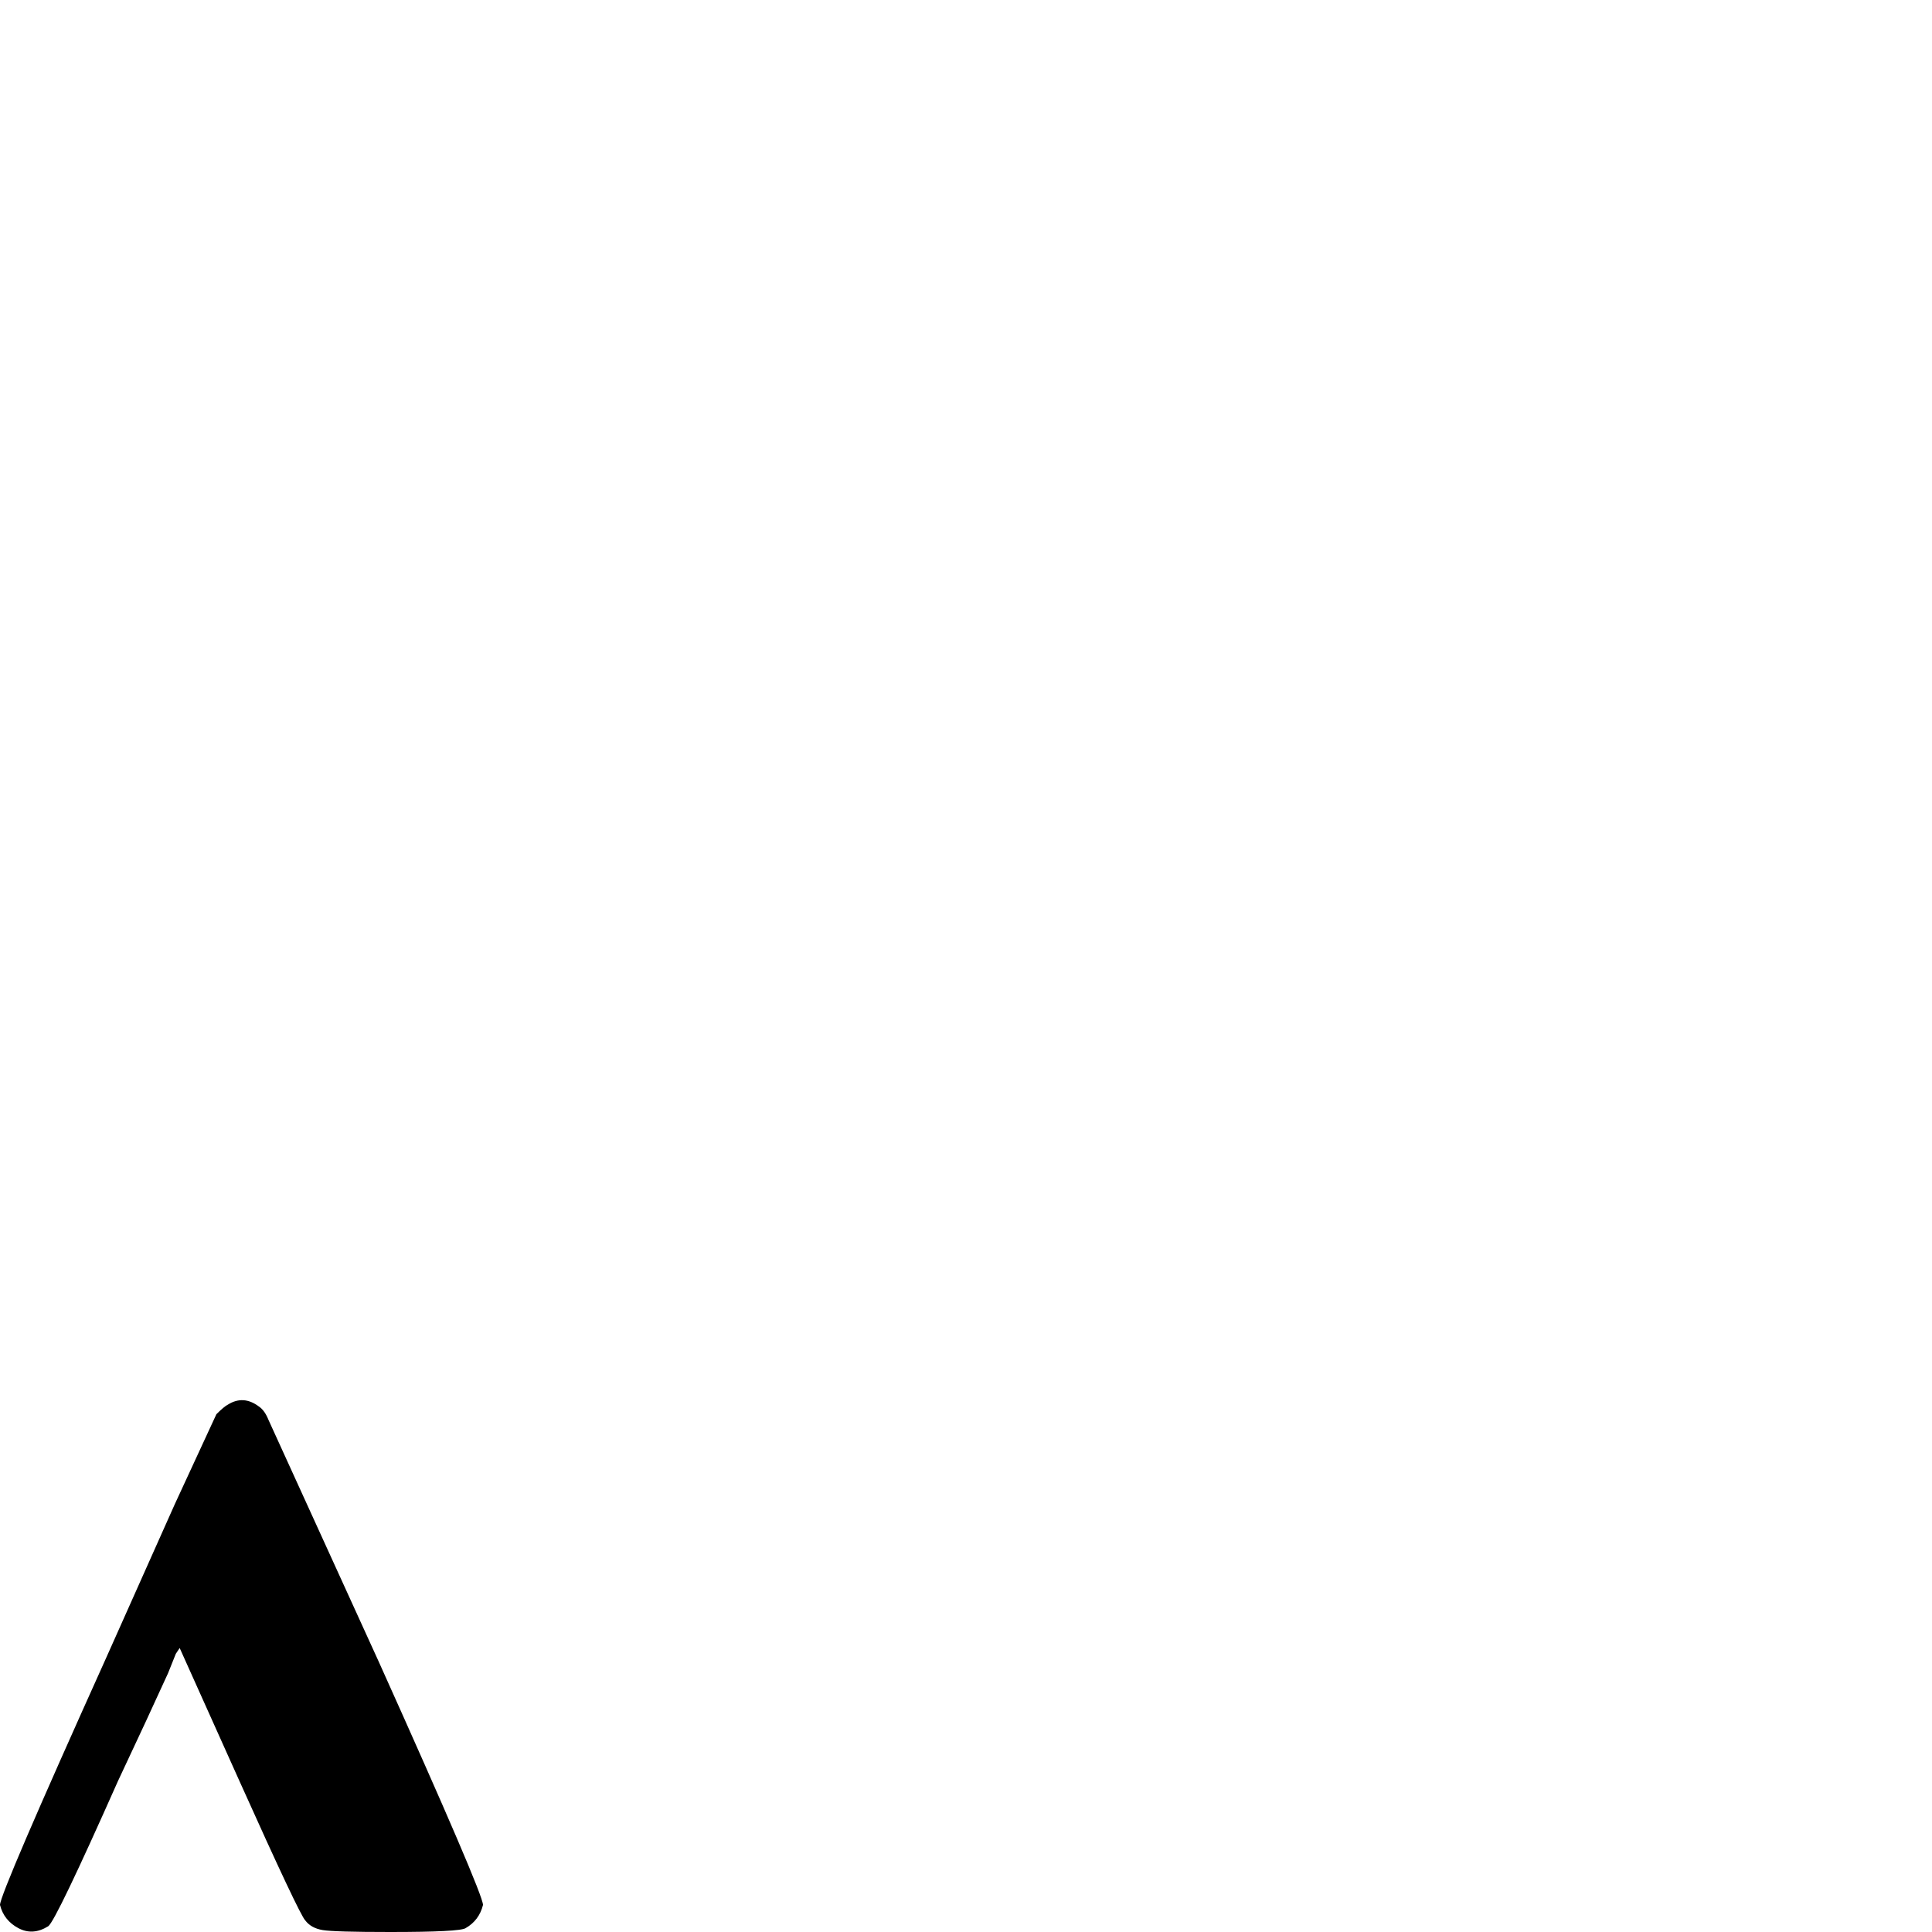
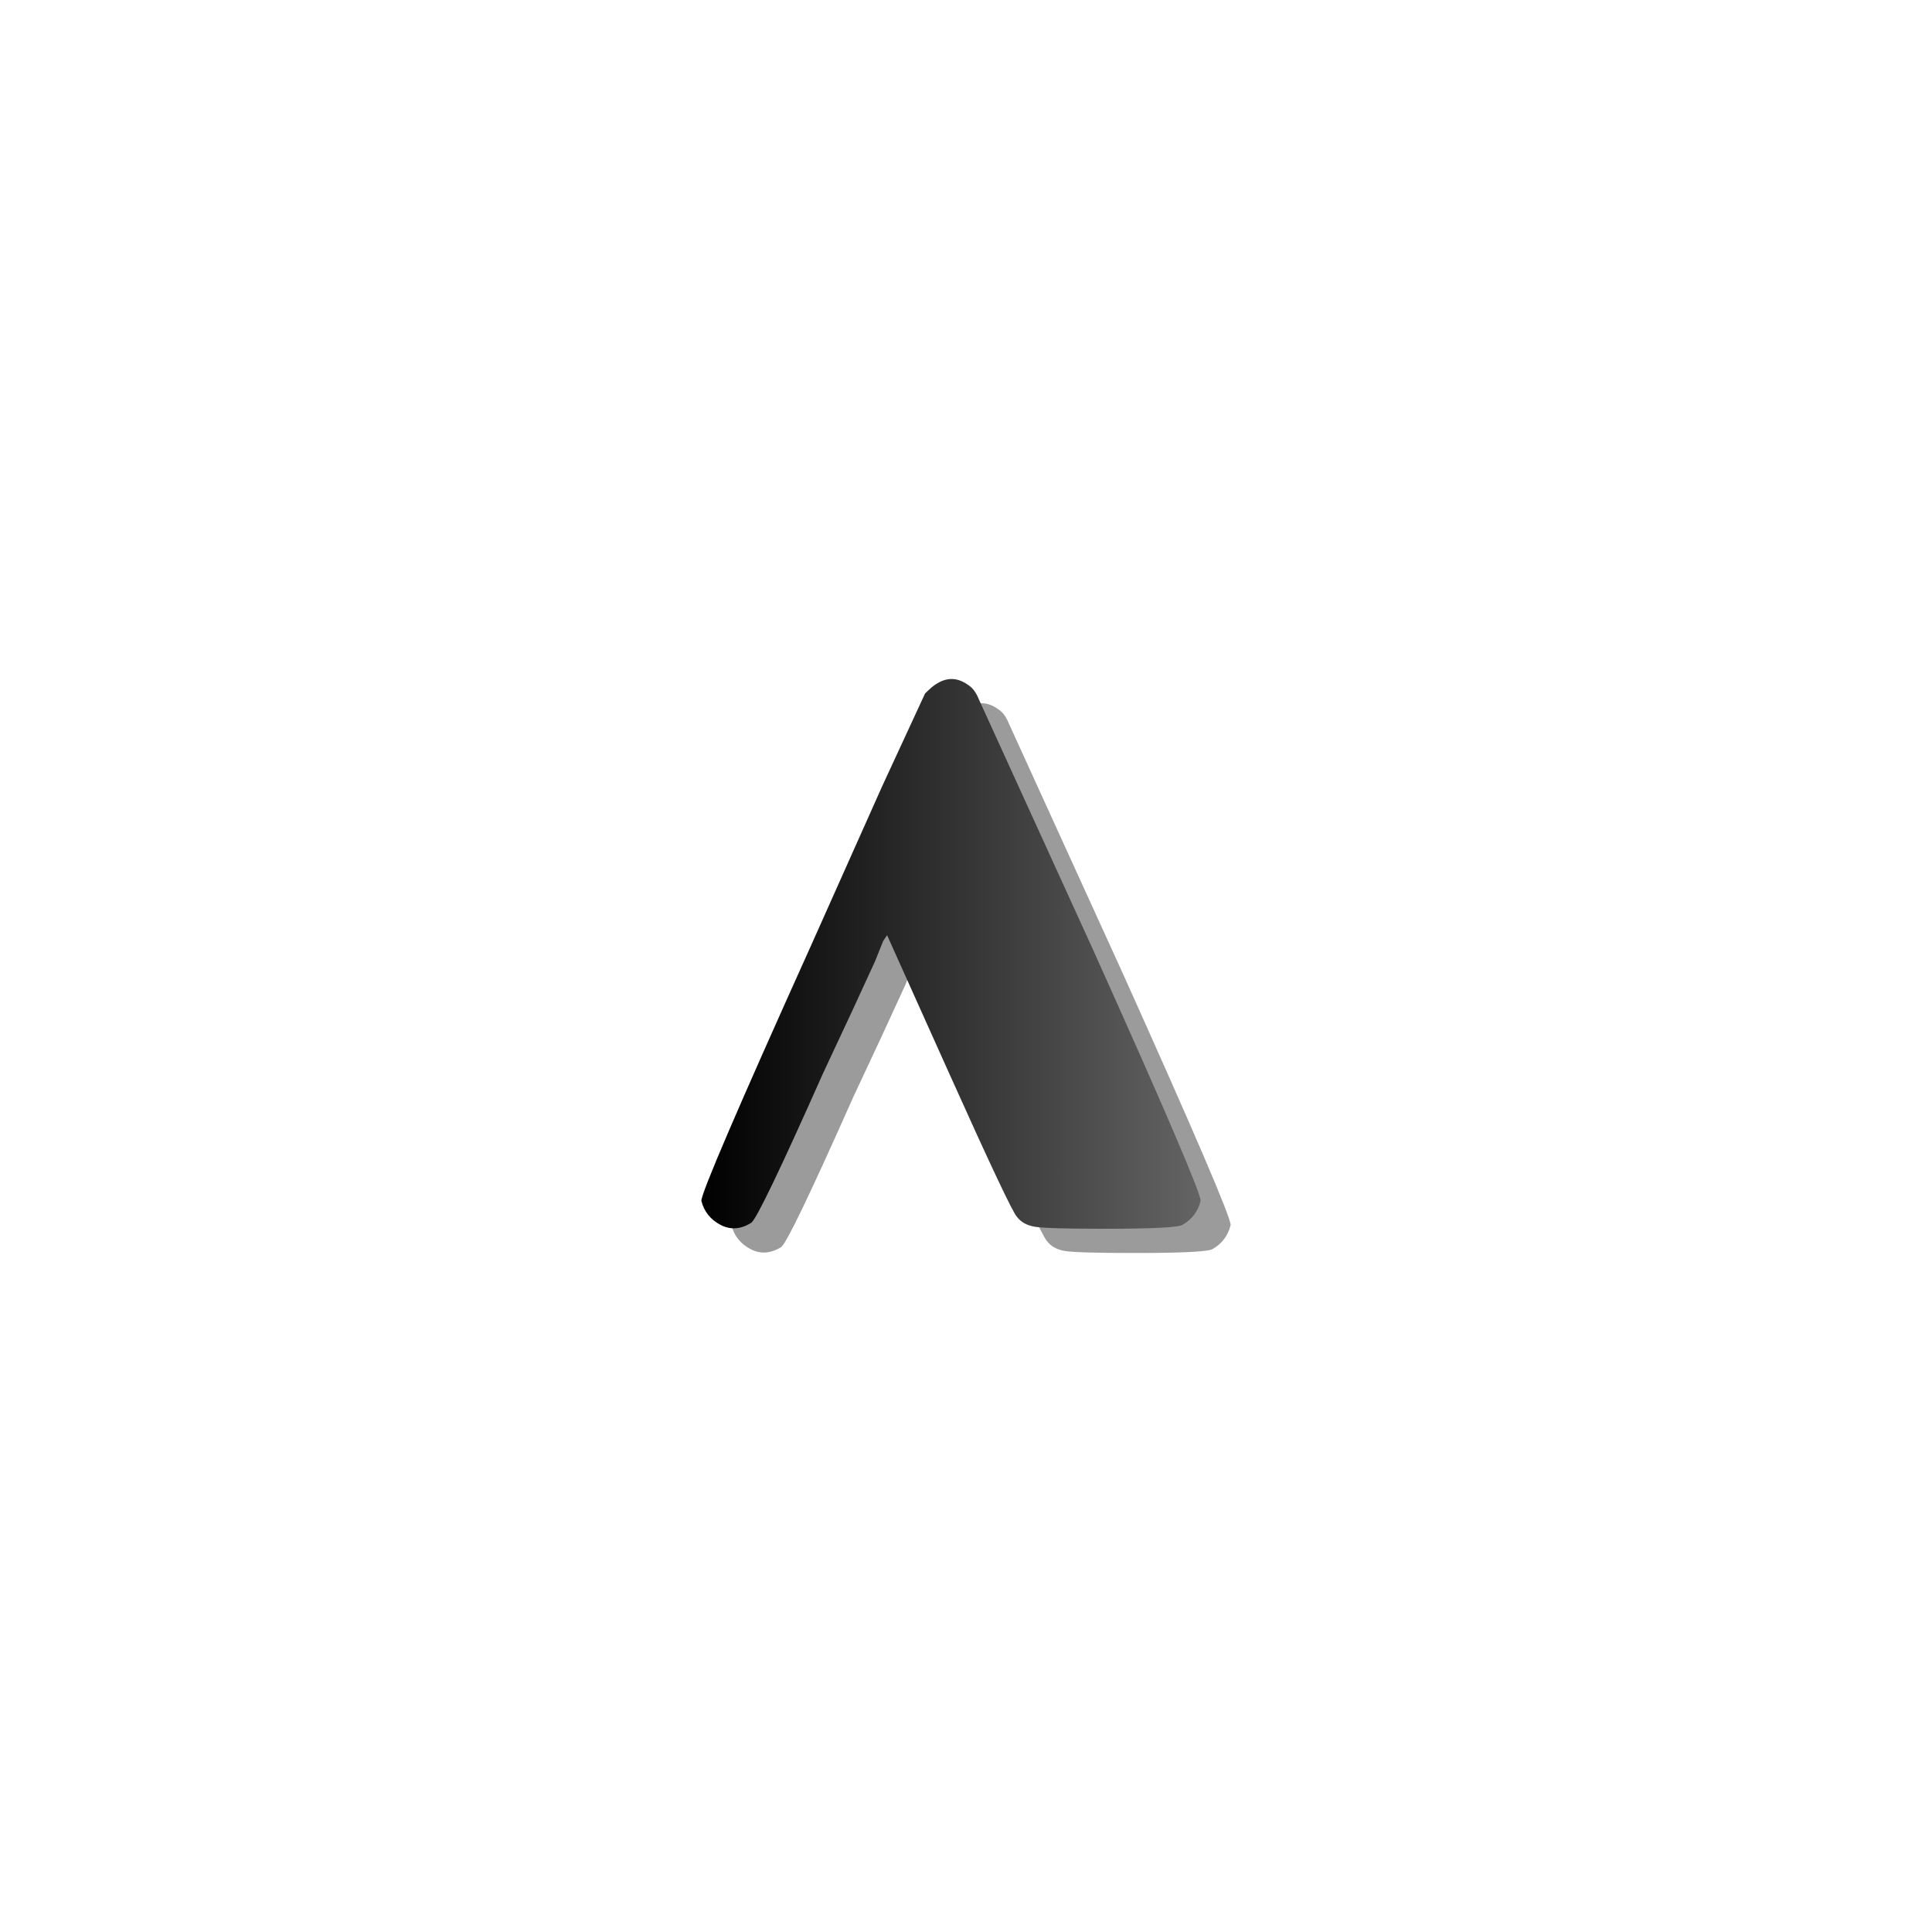
- <svg viewBox="-125 -200 1000 1000">
-   <g transform="matrix(1 0 0 -1 0 800)">
-     <path fill="currentColor" d="M-7 273q8 5 16 -1q3 -2 5 -7l57 -125q54 -120 54 -126q-2 -8 -9 -12q-3 -2 -39 -2q-29 0 -35 1t-9 5q-3 3 -34 72l-31 69l-2 -3l-4 -10l-11.5 -25l-14.5 -31q-32 -72 -36 -75q-8 -5 -15.5 -1t-9.5 12q0 6 55 128l35.5 79.5t21.5 46.5q4 4 6 5z" />
+ <svg xmlns="http://www.w3.org/2000/svg" xmlns:xlink="http://www.w3.org/1999/xlink" viewBox="0 -200 1000 1000" id="svg27169" width="128" height="128" version="1.0">
+   <defs id="defs27176">
+     <linearGradient id="linearGradient33317">
+       <stop style="stop-color:#000000;stop-opacity:1;" offset="0" id="stop33319" />
+       <stop style="stop-color:#646464;stop-opacity:1;" offset="1" id="stop33321" />
+     </linearGradient>
+     <linearGradient xlink:href="#linearGradient33317" id="linearGradient33323" x1="49.27" y1="920.356" x2="110.559" y2="920.356" gradientUnits="userSpaceOnUse" />
+     <linearGradient xlink:href="#linearGradient33317" id="linearGradient8122" gradientUnits="userSpaceOnUse" x1="49.27" y1="920.356" x2="110.559" y2="920.356" />
+     <linearGradient xlink:href="#linearGradient33317" id="linearGradient19732" gradientUnits="userSpaceOnUse" x1="49.27" y1="920.356" x2="110.559" y2="920.356" gradientTransform="matrix(5.676683,0,0,5.676683,-206.9052,-4941.889)" />
+     <linearGradient xlink:href="#linearGradient33317" id="linearGradient20714" x1="483.759" y1="336.542" x2="900.98" y2="336.542" gradientUnits="userSpaceOnUse" gradientTransform="matrix(0.7657372,0,0,0.7657372,175.8266,67.12053)" />
+     <linearGradient xlink:href="#linearGradient33317" id="linearGradient21697" gradientUnits="userSpaceOnUse" gradientTransform="matrix(0.7657372,0,0,0.7657372,175.8266,67.12053)" x1="483.759" y1="336.542" x2="900.98" y2="336.542" />
+     <linearGradient xlink:href="#linearGradient33317" id="linearGradient21703" gradientUnits="userSpaceOnUse" gradientTransform="matrix(5.676683,0,0,5.676683,-206.9052,-4941.889)" x1="49.27" y1="920.356" x2="110.559" y2="920.356" />
+     <linearGradient xlink:href="#linearGradient33317" id="linearGradient21707" gradientUnits="userSpaceOnUse" gradientTransform="matrix(0.5805313,0,0,0.5805313,-202.9261,52.85384)" x1="483.759" y1="336.542" x2="900.98" y2="336.542" />
+     <linearGradient xlink:href="#linearGradient33317" id="linearGradient23661" gradientUnits="userSpaceOnUse" gradientTransform="matrix(0.5805313,0,0,0.5805313,-202.9261,52.85384)" x1="483.759" y1="336.542" x2="900.98" y2="336.542" />
+     <linearGradient xlink:href="#linearGradient33317" id="linearGradient2238" gradientUnits="userSpaceOnUse" gradientTransform="matrix(0.5805313,0,0,0.5805313,-216.7348,128.7388)" x1="483.759" y1="336.542" x2="2008.158" y2="336.542" />
+     <linearGradient xlink:href="#linearGradient33317" id="linearGradient2248" gradientUnits="userSpaceOnUse" gradientTransform="matrix(0.5805313,0,0,0.5805313,-216.7348,128.7388)" x1="483.759" y1="336.542" x2="2008.158" y2="336.542" />
+     <linearGradient xlink:href="#linearGradient33317" id="linearGradient3229" x1="-8.134" y1="250" x2="799" y2="250" gradientUnits="userSpaceOnUse" />
+     <linearGradient xlink:href="#linearGradient33317" id="linearGradient4216" gradientUnits="userSpaceOnUse" x1="-8.134" y1="250" x2="799" y2="250" />
+     <linearGradient xlink:href="#linearGradient33317" id="linearGradient5390" x1="-273" y1="0.315" x2="273" y2="0.315" gradientUnits="userSpaceOnUse" />
+     <linearGradient xlink:href="#linearGradient33317" id="linearGradient6377" gradientUnits="userSpaceOnUse" x1="-273" y1="0.315" x2="273" y2="0.315" />
+     <linearGradient xlink:href="#linearGradient33317" id="linearGradient7410" x1="37.856" y1="19.809" x2="742.658" y2="19.809" gradientUnits="userSpaceOnUse" />
+     <linearGradient xlink:href="#linearGradient33317" id="linearGradient8393" gradientUnits="userSpaceOnUse" x1="37.856" y1="19.809" x2="742.658" y2="19.809" />
+     <linearGradient xlink:href="#linearGradient33317" id="linearGradient2212" gradientUnits="userSpaceOnUse" x1="37.856" y1="19.809" x2="742.658" y2="19.809" />
+     <linearGradient xlink:href="#linearGradient33317" id="linearGradient3231" x1="-225.062" y1="0" x2="225" y2="0" gradientUnits="userSpaceOnUse" />
+     <linearGradient xlink:href="#linearGradient33317" id="linearGradient4210" gradientUnits="userSpaceOnUse" x1="-225.062" y1="0" x2="225" y2="0" />
+     <linearGradient xlink:href="#linearGradient33317" id="linearGradient4218" gradientUnits="userSpaceOnUse" x1="-225.062" y1="0" x2="225" y2="0" />
+     <linearGradient xlink:href="#linearGradient33317" id="linearGradient3270" x1="-58.571" y1="121.3" x2="58.571" y2="121.3" gradientUnits="userSpaceOnUse" />
+     <linearGradient xlink:href="#linearGradient33317" id="linearGradient4257" gradientUnits="userSpaceOnUse" x1="-58.571" y1="121.3" x2="58.571" y2="121.3" />
+     <linearGradient xlink:href="#linearGradient33317" id="linearGradient5376" x1="-125" y1="137.636" x2="125" y2="137.636" gradientUnits="userSpaceOnUse" />
+     <linearGradient xlink:href="#linearGradient33317" id="linearGradient5378" gradientUnits="userSpaceOnUse" x1="-125" y1="137.636" x2="125" y2="137.636" />
+     <linearGradient xlink:href="#linearGradient33317" id="linearGradient6363" gradientUnits="userSpaceOnUse" x1="-125" y1="137.636" x2="125" y2="137.636" />
+     <linearGradient xlink:href="#linearGradient33317" id="linearGradient6365" gradientUnits="userSpaceOnUse" x1="-125" y1="137.636" x2="125" y2="137.636" />
+   </defs>
+   <g id="g6357" transform="matrix(0.8184562,0,0,0.8184562,366.2943,152.6497)">
+     <g style="fill:#000000;fill-opacity:0.392" id="g5380" transform="matrix(1.262988,0,0,-1.262988,172.8516,361.5284)">
+       <path style="fill:#000000;fill-opacity:0.392" id="path5382" d="M -7,273 C -1.667,276.333 3.667,276 9,272 C 11,270.667 12.667,268.333 14,265 L 71,140 C 107,60 125,18 125,14 C 123.667,8.667 120.667,4.667 116,2 C 114,0.667 101,0 77,0 C 57.667,0 46,0.333 42,1 C 38,1.667 35,3.333 33,6 C 31,8 19.667,32 -1,78 L -32,147 L -34,144 L -38,134 L -49.5,109 L -64,78 C -85.333,30 -97.333,5 -100,3 C -105.333,-0.333 -110.5,-0.667 -115.5,2 C -120.5,4.667 -123.667,8.667 -125,14 C -125,18 -106.667,60.667 -70,142 L -34.5,221.5 C -34.5,221.5 -27.333,237 -13,268 C -10.333,270.667 -8.333,272.333 -7,273 z " />
+     </g>
+     <g style="fill:url(#linearGradient6363);fill-opacity:1" id="g4390" transform="matrix(1.262989,0,0,-1.262989,153.875,346.2067)">
+       <path style="fill:url(#linearGradient6365);fill-opacity:1" id="path4392" d="M -7,273 C -1.667,276.333 3.667,276 9,272 C 11,270.667 12.667,268.333 14,265 L 71,140 C 107,60 125,18 125,14 C 123.667,8.667 120.667,4.667 116,2 C 114,0.667 101,0 77,0 C 57.667,0 46,0.333 42,1 C 38,1.667 35,3.333 33,6 C 31,8 19.667,32 -1,78 L -32,147 L -34,144 L -38,134 L -49.5,109 L -64,78 C -85.333,30 -97.333,5 -100,3 C -105.333,-0.333 -110.5,-0.667 -115.5,2 C -120.5,4.667 -123.667,8.667 -125,14 C -125,18 -106.667,60.667 -70,142 L -34.5,221.5 C -34.5,221.5 -27.333,237 -13,268 C -10.333,270.667 -8.333,272.333 -7,273 z " />
+     </g>
  </g>
</svg>
